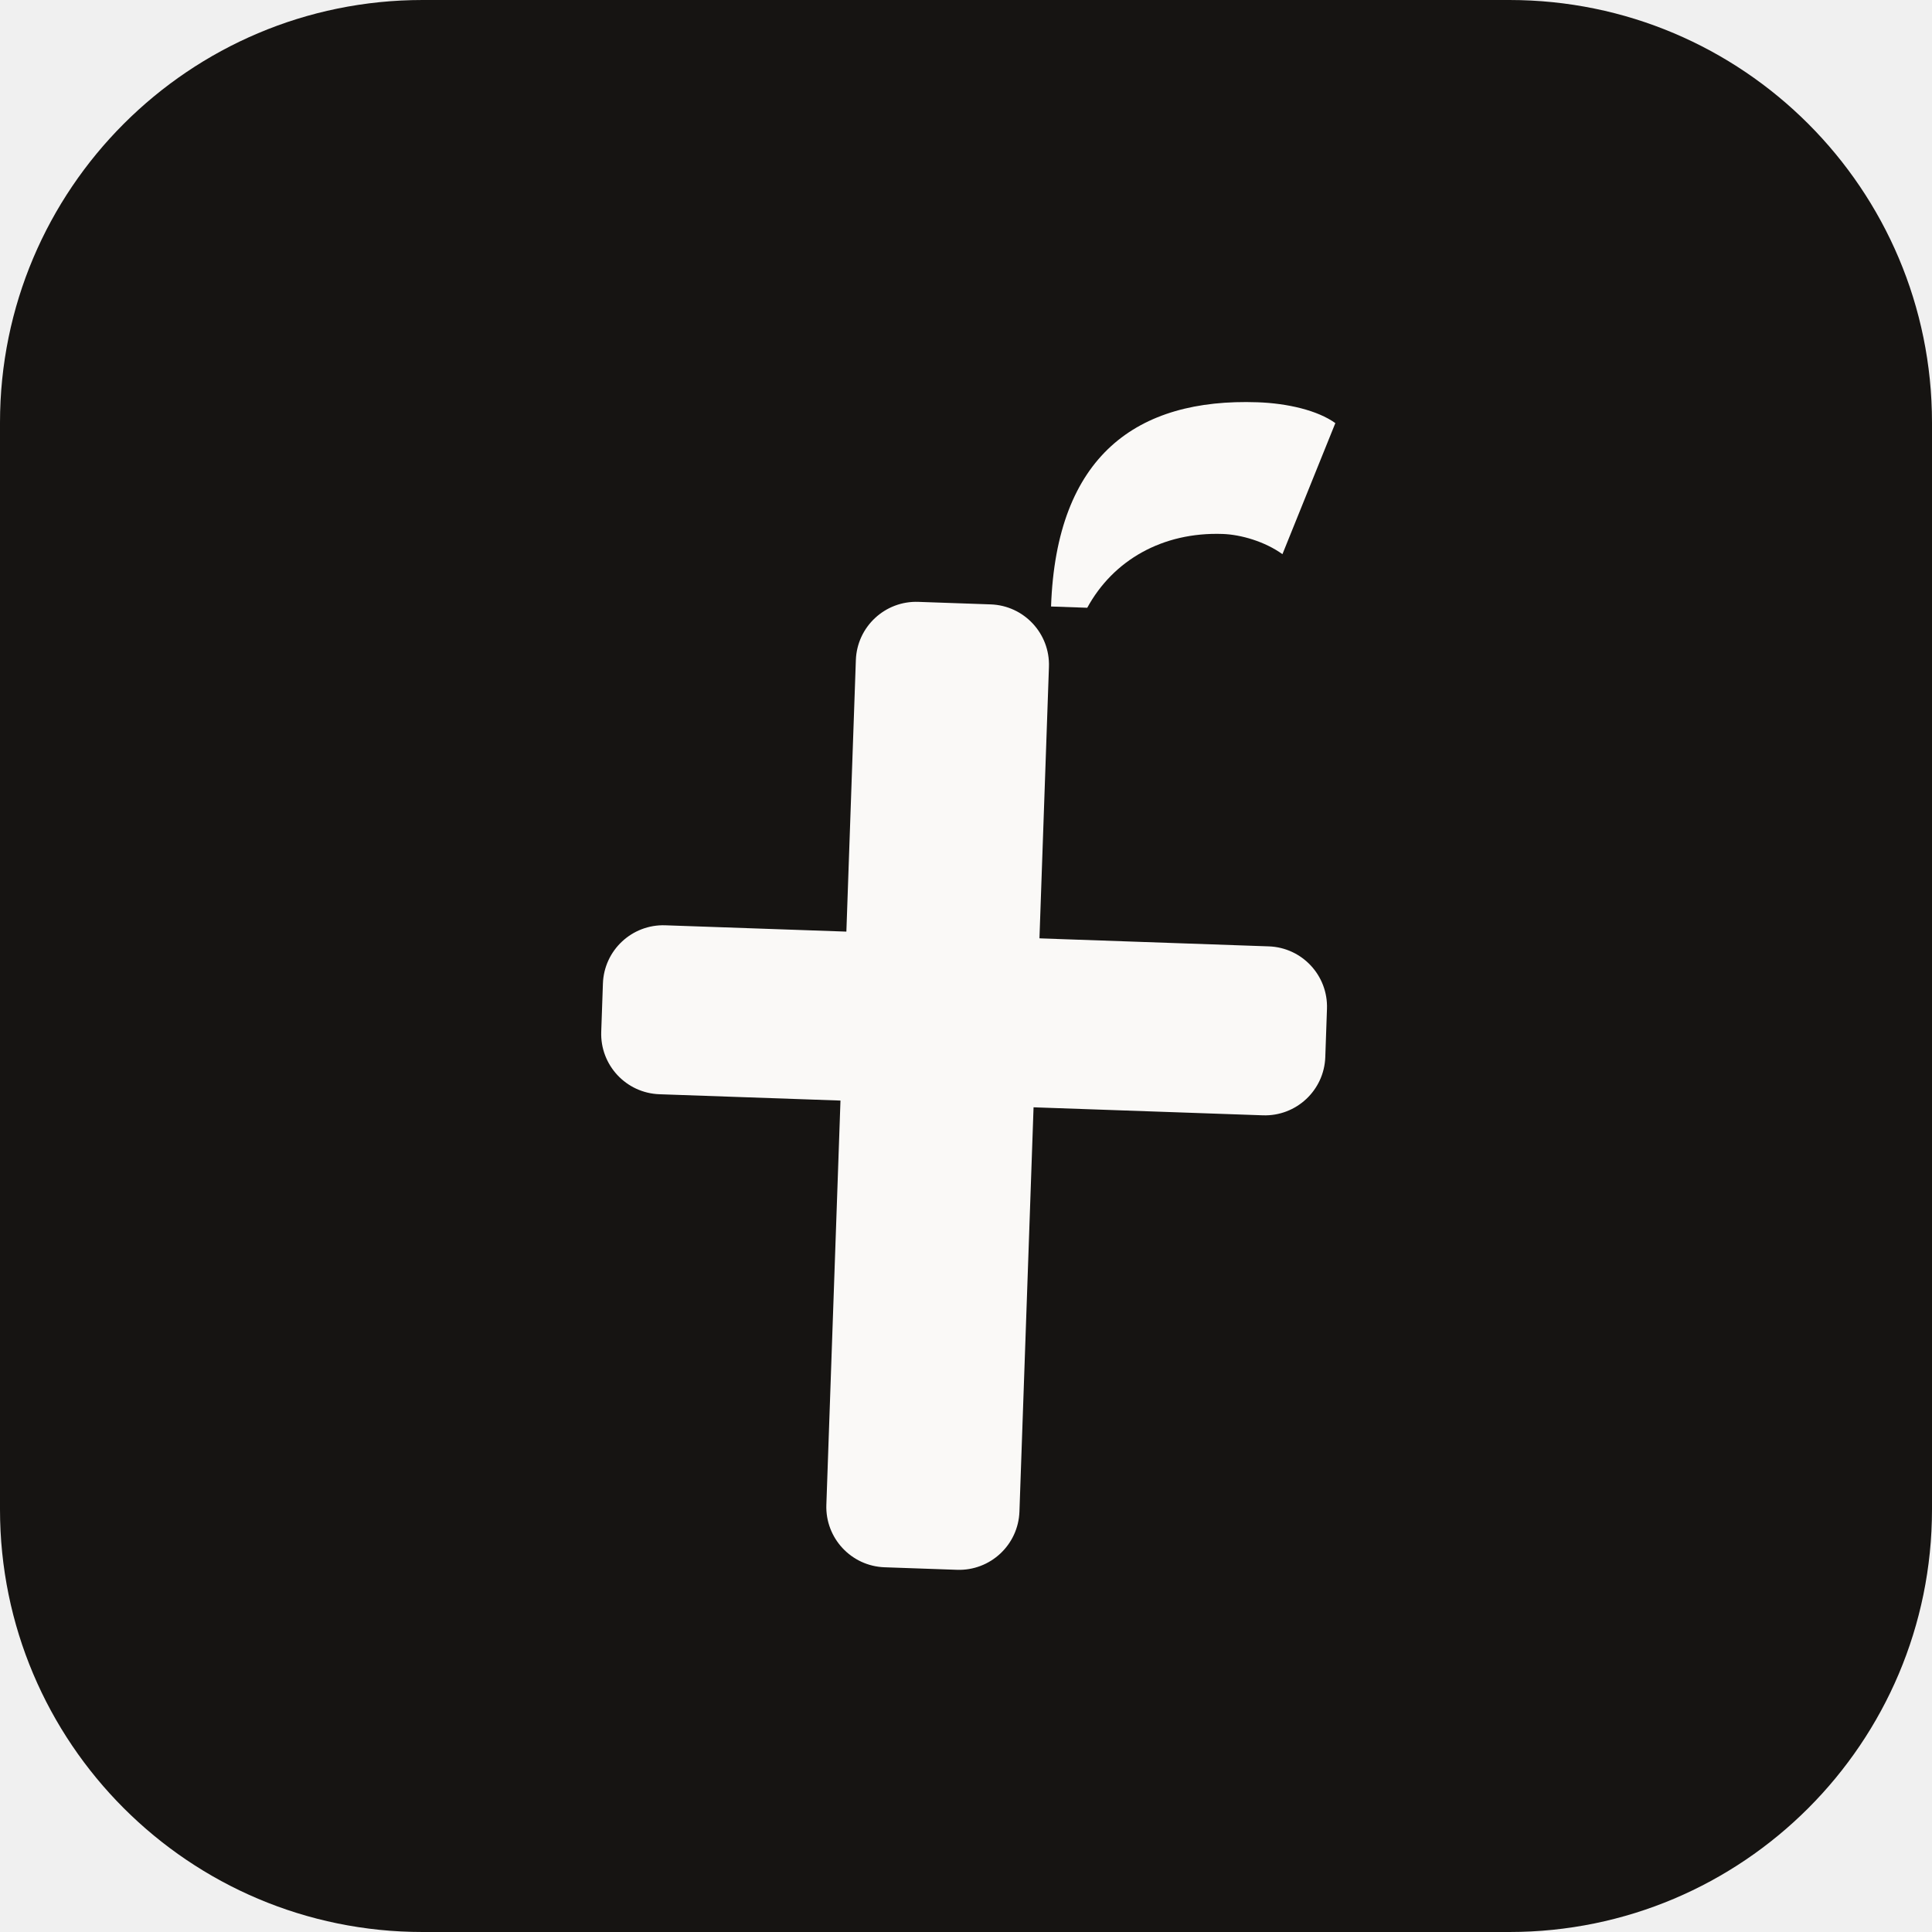
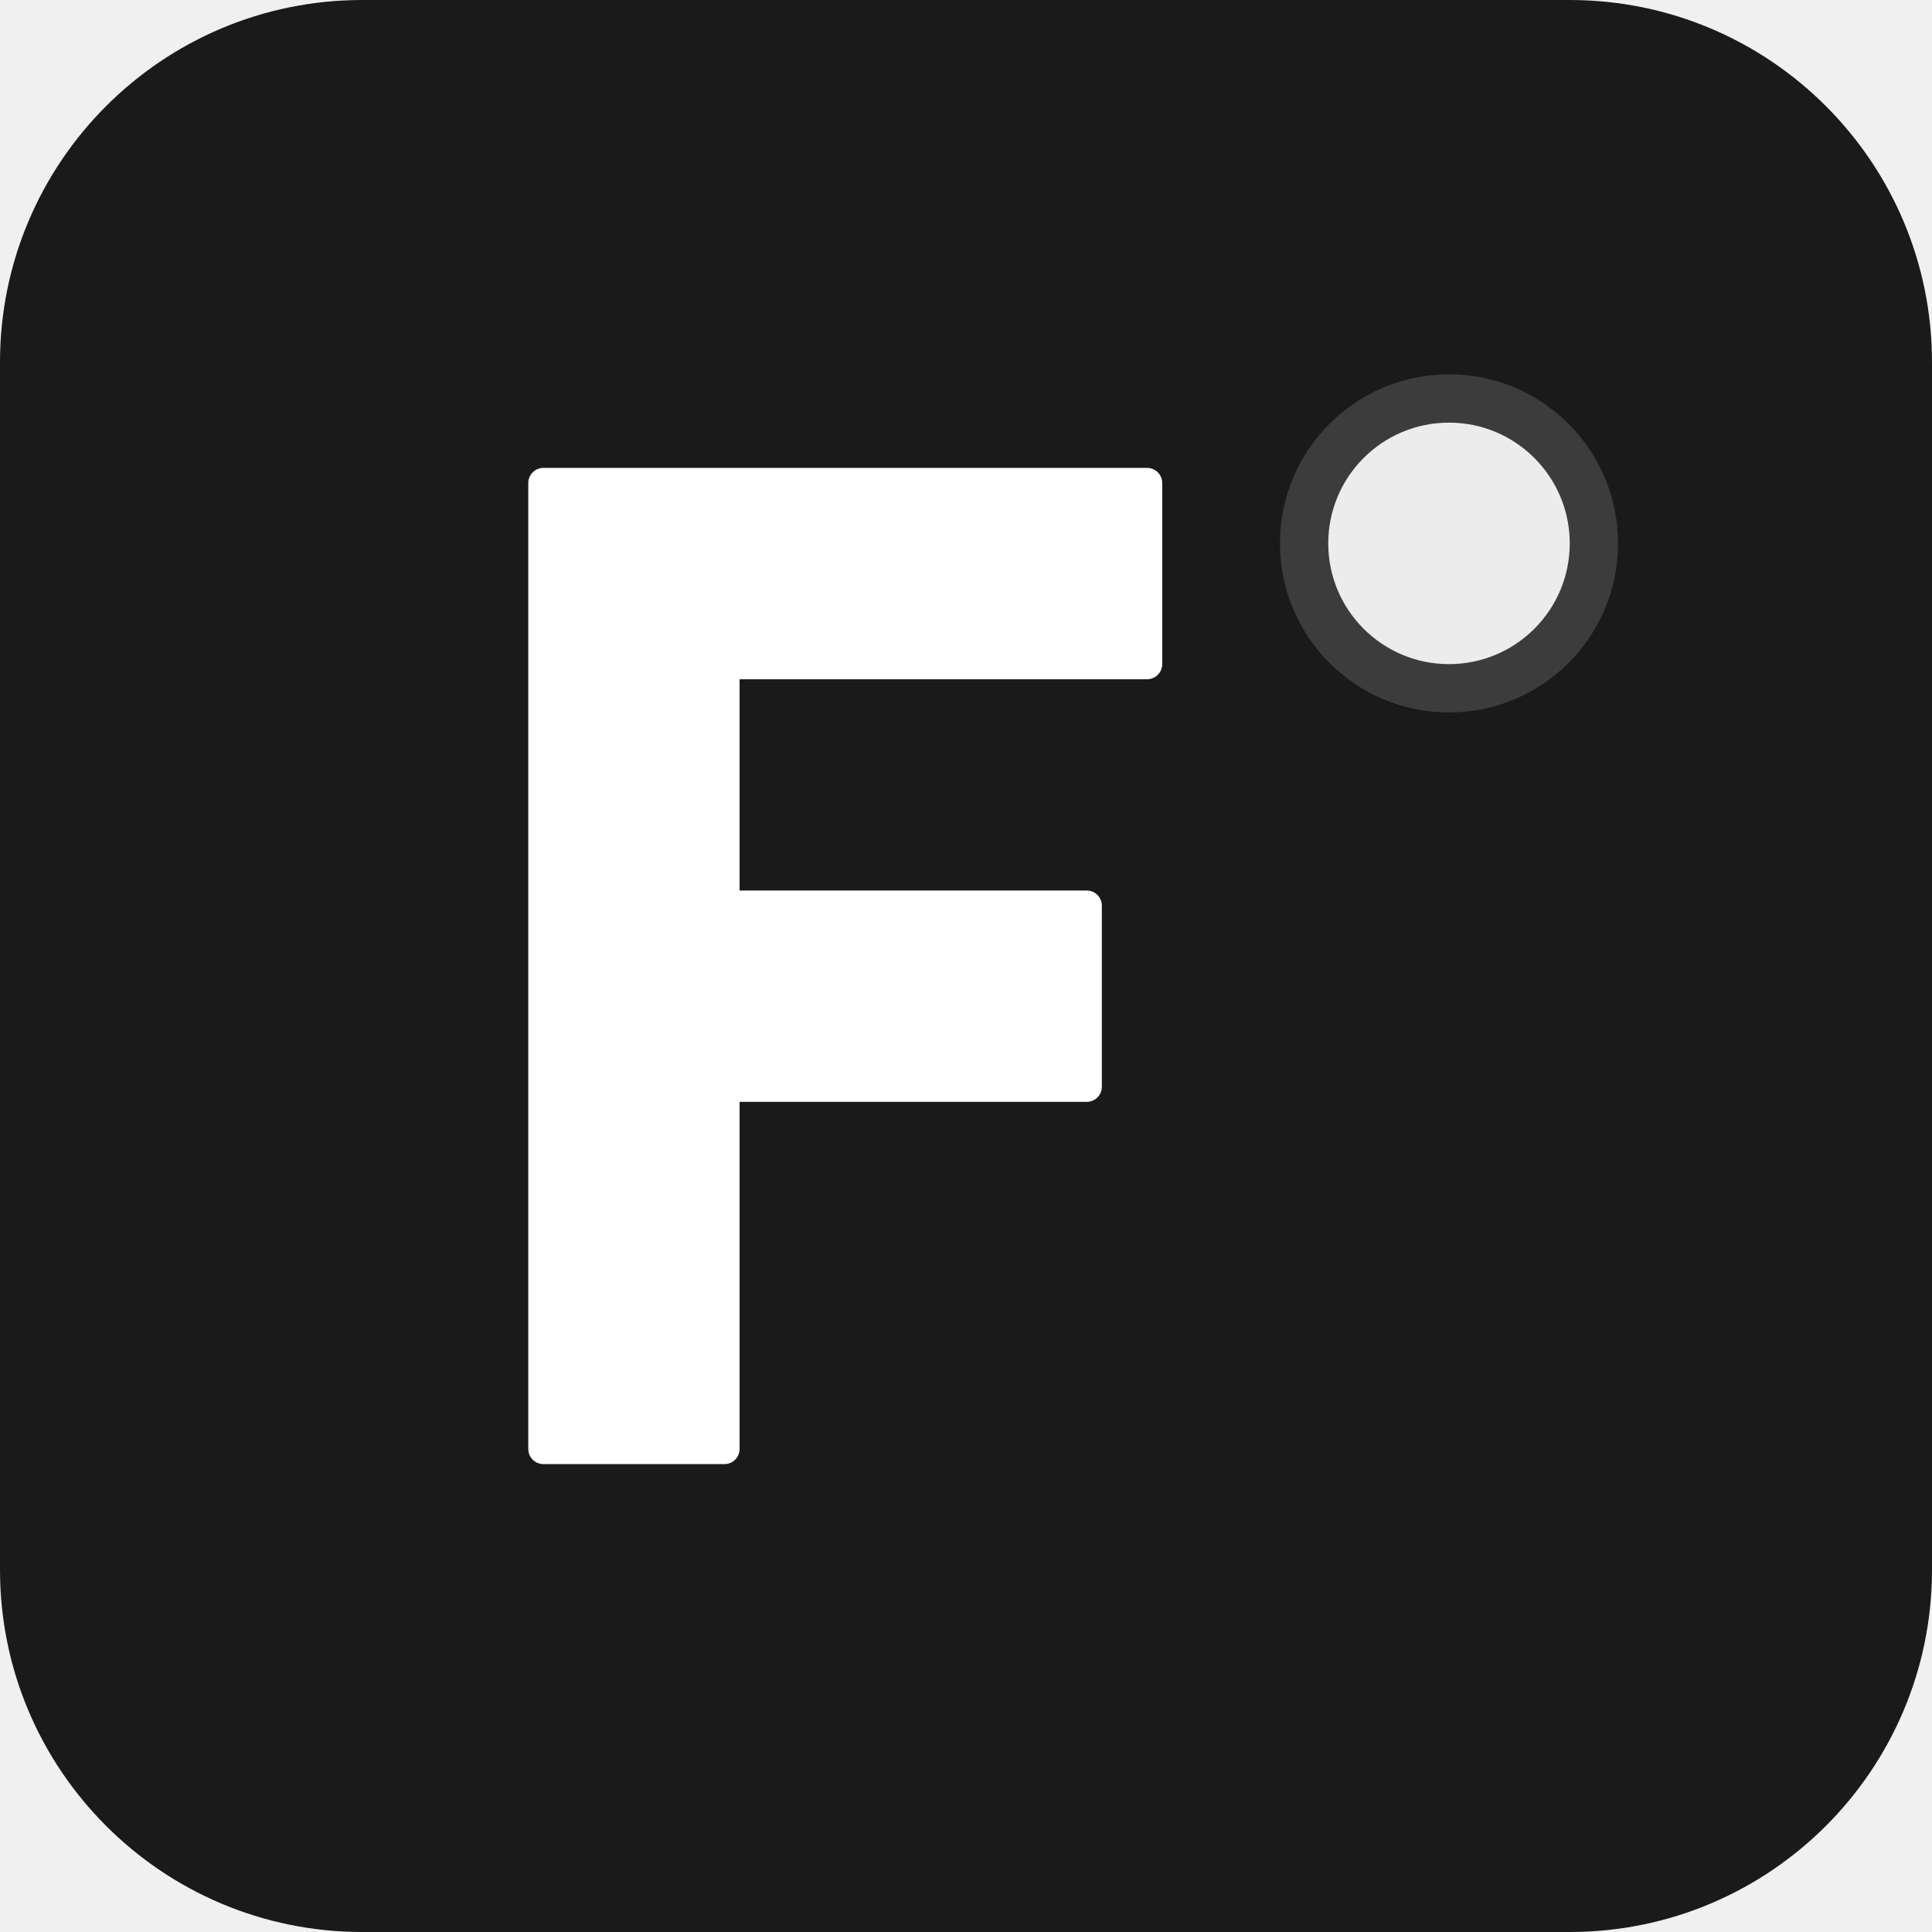
<svg xmlns="http://www.w3.org/2000/svg" viewBox="0 0 32 32">
-   <style>
-     .bg { fill: #161412; }
-     .fg { fill: #faf9f7; }
-     @media (prefers-color-scheme: dark) {
-       .bg { fill: #faf9f7; }
-       .fg { fill: #161412; }
-     }
-   </style>
-   <rect class="bg" width="32" height="32" rx="7" />
-   <g transform="translate(16, 16) rotate(2) translate(-16, -16)">
-     <rect class="fg" x="14" y="10" width="3.2" height="16" rx="1" />
-     <path class="fg" d="M17.2 10 C17.2 7.5 18.5 6.5 20.5 6.5 C21 6.5 21.5 6.6 21.8 6.8 L21 9 C20.7 8.8 20.3 8.7 20 8.7 C19 8.7 18.2 9.2 17.8 10 Z" />
-     <rect class="fg" x="10" y="15.5" width="12" height="2.8" rx="1" />
-   </g>
+   <rect width="32" height="32" fill="#1a1a1a" rx="6" />
+   <path d="         M9 8         h10         v3         h-7         v4         h6         v3         h-6         v6         h-3         V8         Z" fill="#ffffff" stroke="#ffffff" stroke-width="0.5" stroke-linejoin="round" />
+   <circle cx="24" cy="9" r="2" fill="#ffffff" opacity="0.9">
+     <animate attributeName="opacity" values="0.9;1;0.9" dur="3s" repeatCount="indefinite" />
+   </circle>
+   <circle cx="24" cy="9" r="2.8" fill="#ffffff" opacity="0.15" />
</svg>
